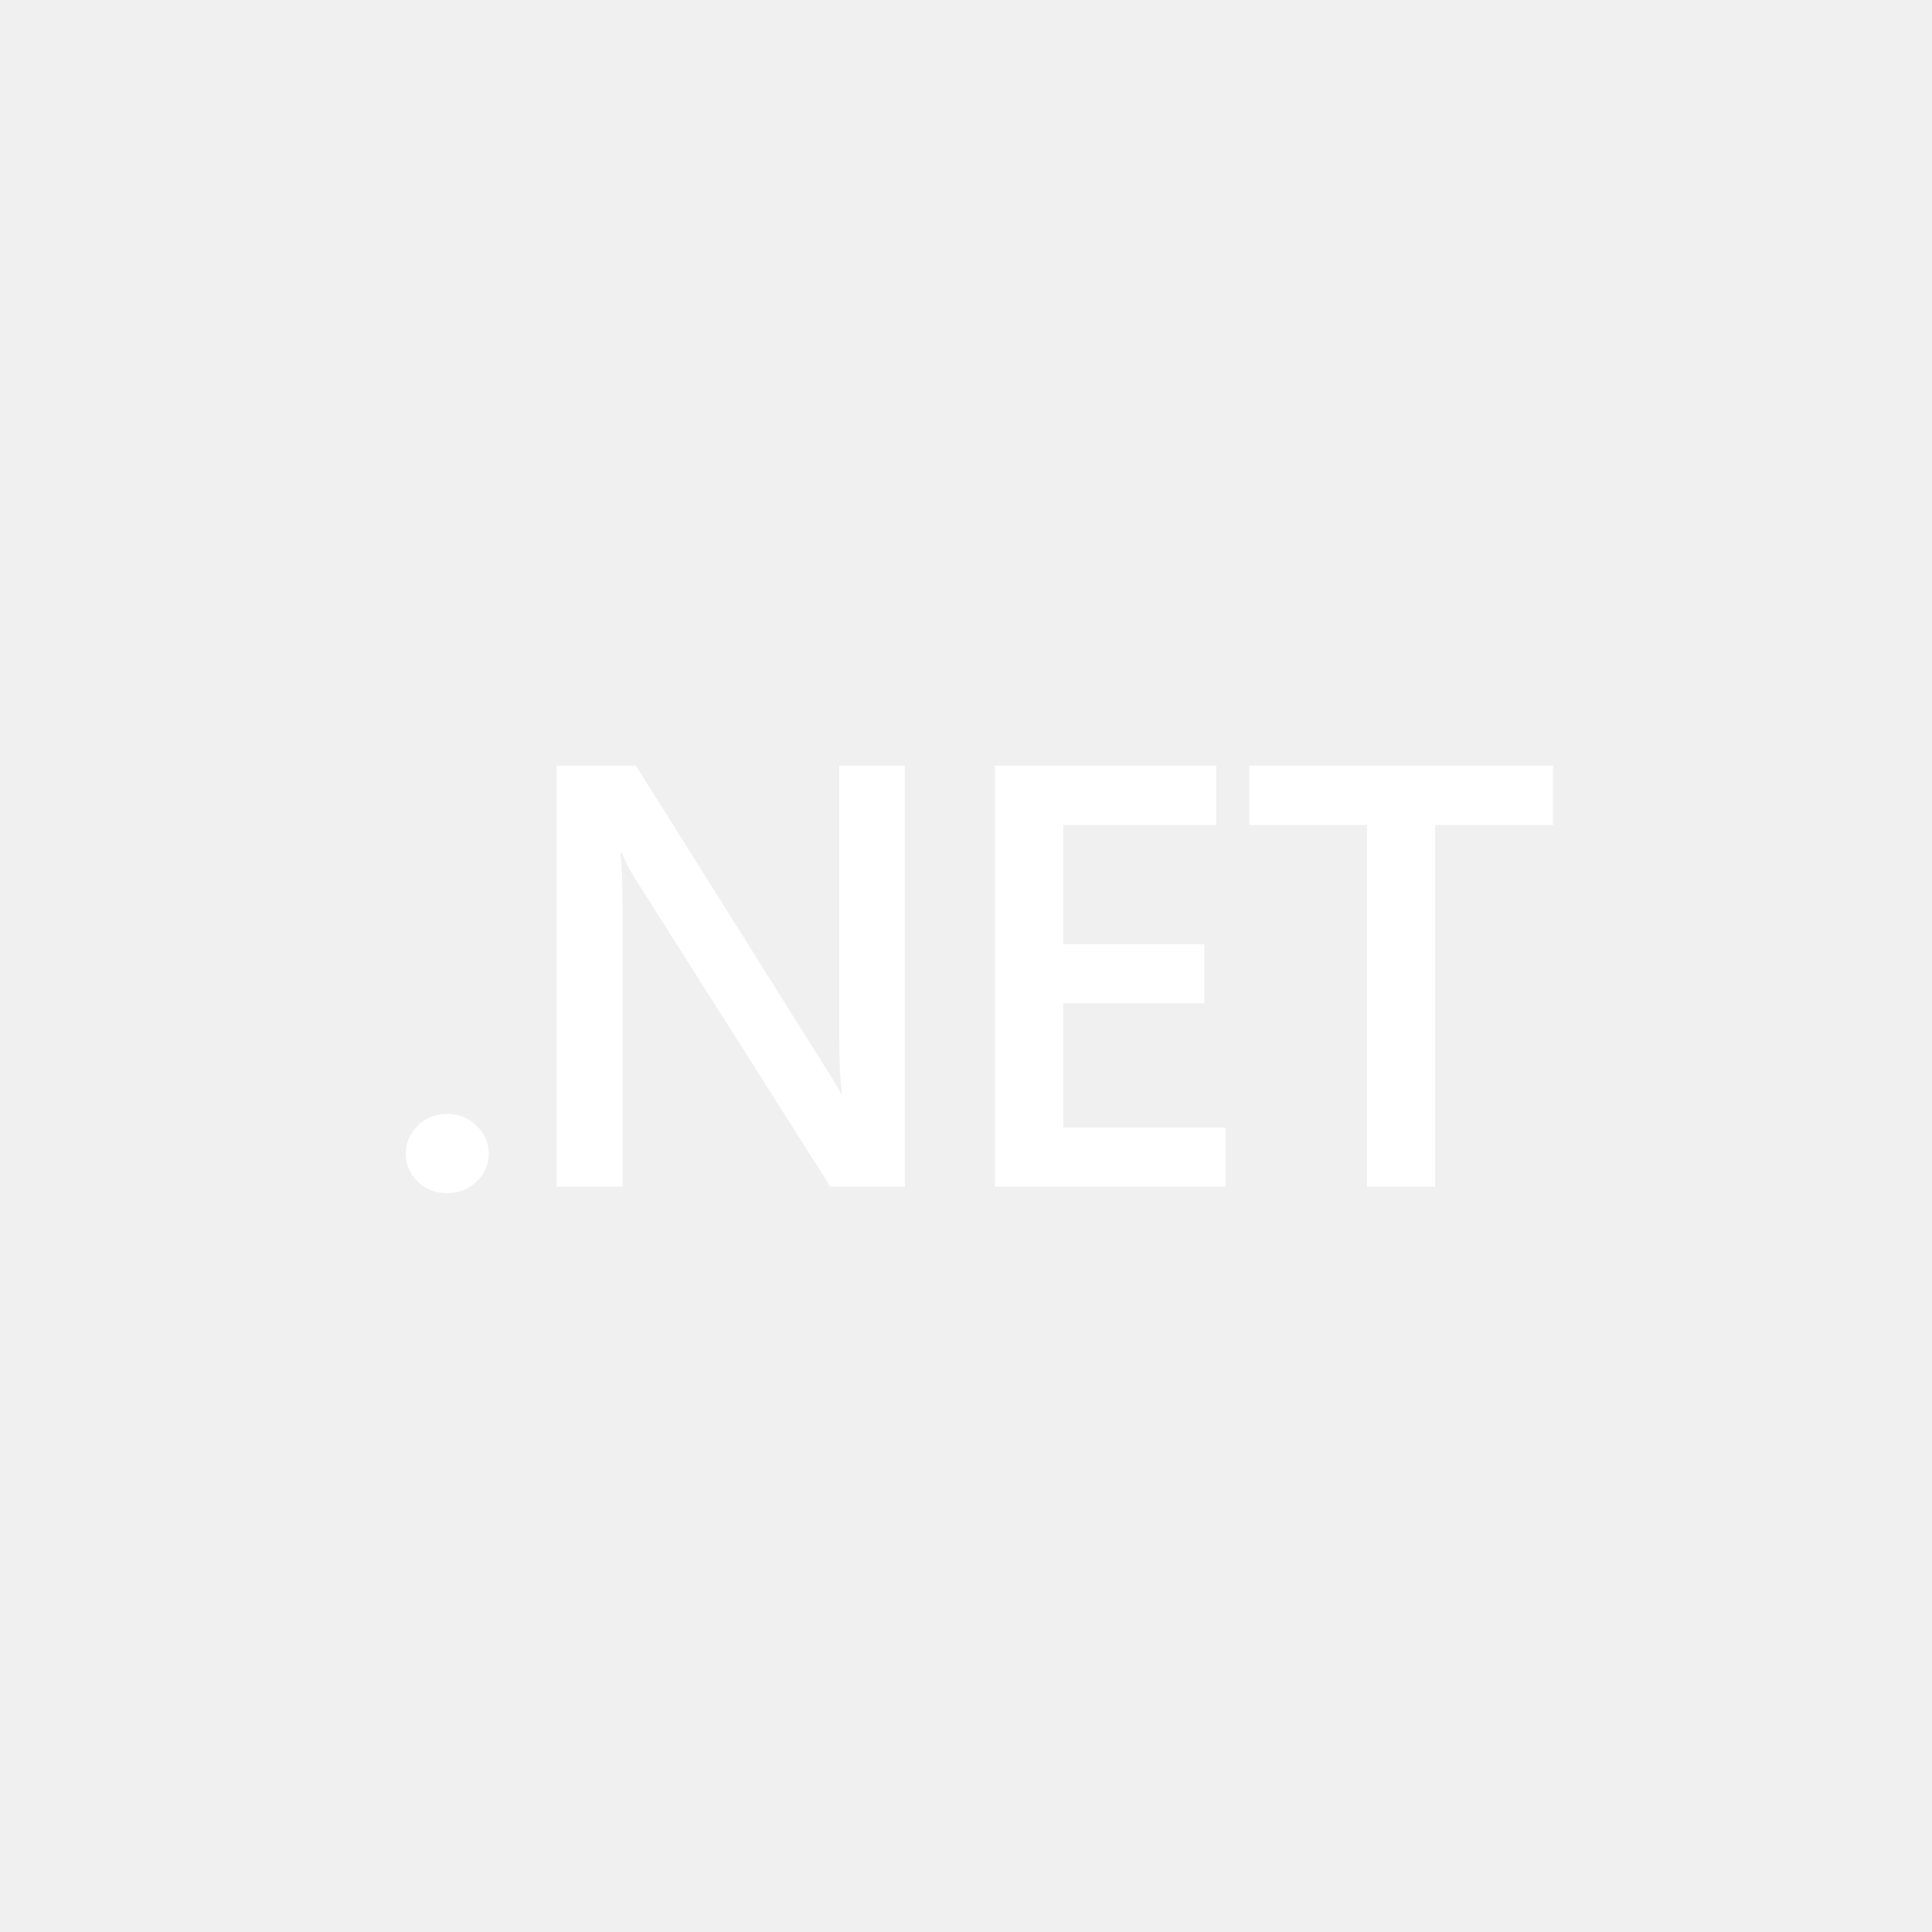
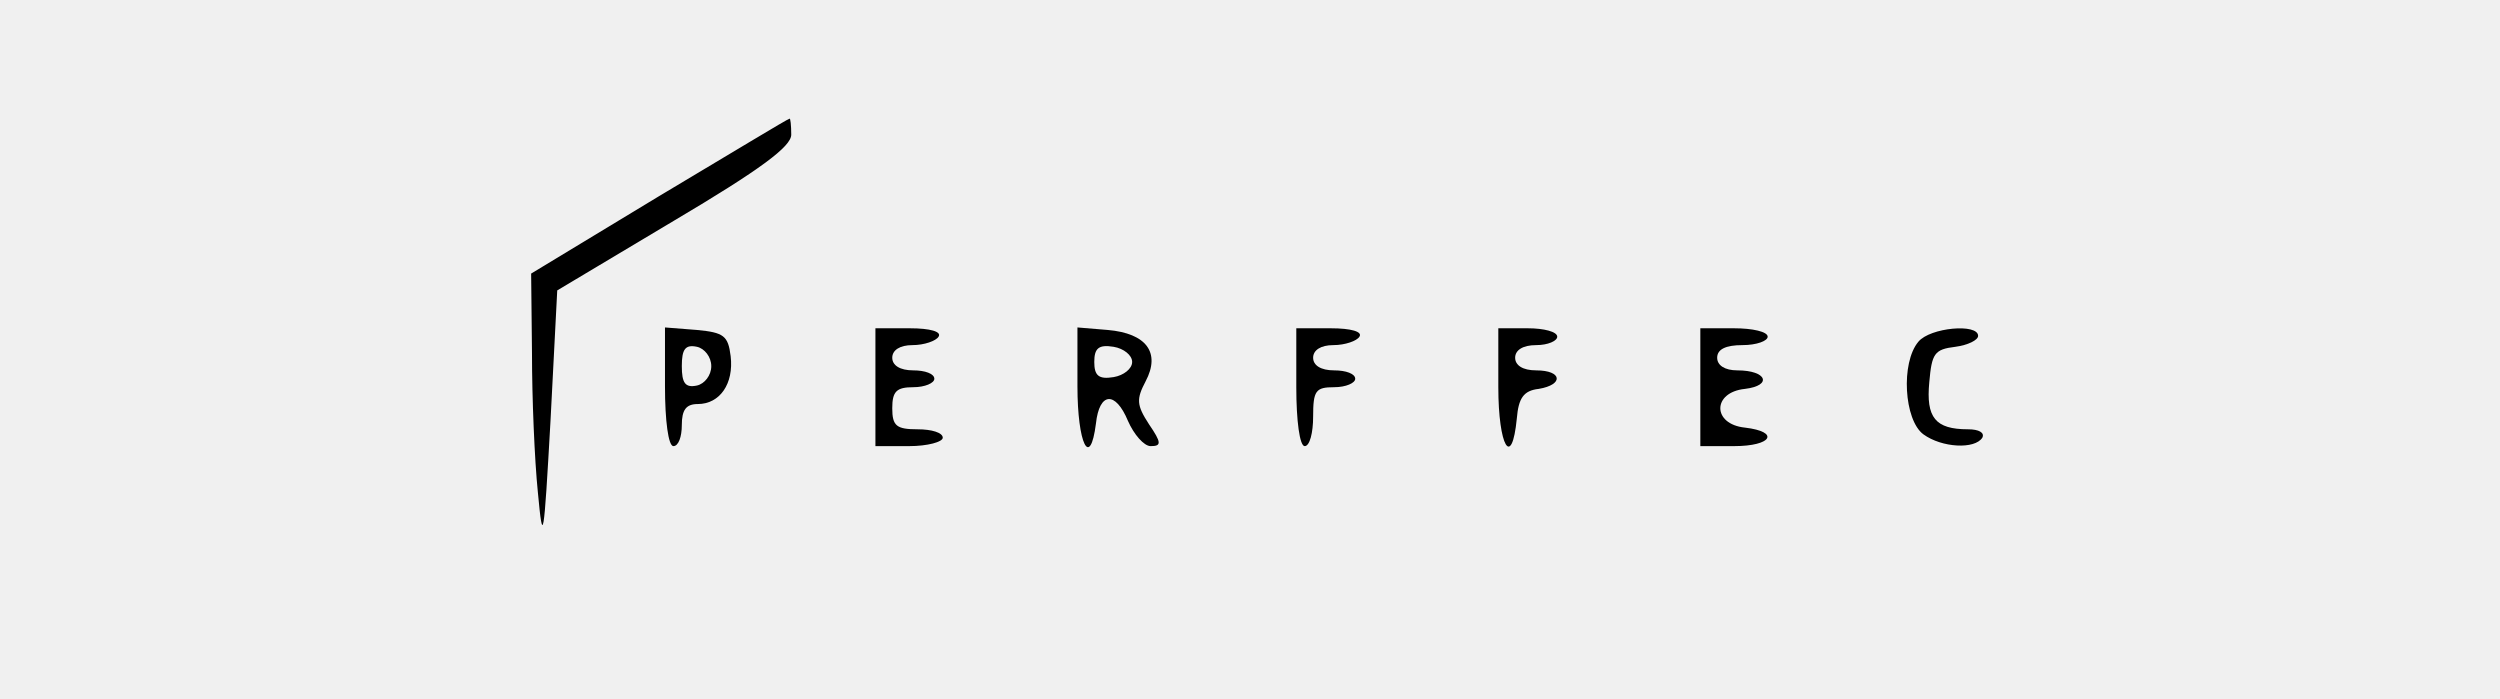
- <svg xmlns="http://www.w3.org/2000/svg" width="456" height="456" viewBox="0 0 456 456" version="1.1" xml:space="preserve" style="fill-rule:evenodd;clip-rule:evenodd;stroke-linejoin:round;stroke-miterlimit:2;">
-   <path d="m 105.5,281.609 c -2.703,0 -5.001,-0.9 -6.893,-2.702 -1.892,-1.848 -2.838,-4.042 -2.838,-6.582 0,-2.587 0.946,-4.804 2.838,-6.652 1.892,-1.848 4.19,-2.772 6.893,-2.772 2.748,0 5.068,0.924 6.96,2.772 1.937,1.848 2.906,4.064 2.906,6.652 0,2.54 -0.968,4.734 -2.906,6.582 -1.892,1.802 -4.212,2.702 -6.96,2.702 z" style="fill:#ffffff;fill-rule:nonzero;stroke-width:0.838" />
-   <path d="M 213.561,280.084 H 195.99 L 149.7,207.054 c -1.171,-1.848 -2.14,-3.765 -2.906,-5.751 h -0.406 c 0.361,2.125 0.541,6.675 0.541,13.65 v 65.132 h -15.543 v -99.36 h 18.719 l 44.737,71.298 c 1.892,2.957 3.109,4.989 3.649,6.098 h 0.27 c -0.45,-2.632 -0.676,-7.09 -0.676,-13.373 v -64.023 h 15.476 z" style="fill:#ffffff;fill-rule:nonzero;stroke-width:0.838" />
-   <path d="m 289.251,280.084 h -54.401 v -99.36 h 52.238 v 13.997 h -36.154 v 28.131 h 33.316 v 13.927 h -33.316 v 29.378 h 38.316 z" style="fill:#ffffff;fill-rule:nonzero;stroke-width:0.838" />
-   <path d="M 366.565,194.721 H 338.722 v 85.363 h -16.084 v -85.363 h -27.775 v -13.997 h 71.701 z" style="fill:#ffffff;fill-rule:nonzero;stroke-width:0.838" />
+ <svg xmlns="http://www.w3.org/2000/svg" version="1.0" width="297pt" height="83pt" viewBox="0 0 297 83" preserveAspectRatio="xMidYMid meet">
+   <g transform="translate(0,83) scale(0.1,-0.1)" fill="#000000" stroke="none">
+     <path d="M783 597 l-152 -92 1 -95 c0 -52 3 -126 7 -165 6 -64 7 -57 15 85 l8 155 139 83 c103 61 139 88 139 102 0 11 -1 20 -2 19 -2 0 -71 -42 -155 -92z" />
+     <path d="M790 371 c0 -41 4 -71 10 -71 6 0 10 11 10 25 0 18 5 25 19 25 26 0 43 24 39 57 -3 24 -8 28 -40 31 l-38 3 0 -70z m55 24 c0 -11 -8 -21 -17 -23 -14 -3 -18 3 -18 23 0 20 4 26 18 23 9 -2 17 -12 17 -23z" />
+     <path d="M1040 370 l0 -70 40 0 c22 0 40 5 40 10 0 6 -13 10 -30 10 -25 0 -30 4 -30 25 0 20 5 25 25 25 14 0 25 5 25 10 0 6 -11 10 -25 10 -16 0 -25 6 -25 15 0 9 9 15 24 15 14 0 28 5 31 10 4 6 -10 10 -34 10 l-41 0 0 -70z" />
+     <path d="M1280 371 c0 -68 15 -99 22 -44 4 37 23 39 38 3 7 -16 19 -30 27 -30 13 0 13 4 -2 26 -15 23 -15 30 -4 51 18 34 1 57 -45 61 l-36 3 0 -70z m65 29 c0 -8 -10 -16 -22 -18 -18 -3 -23 2 -23 18 0 16 5 21 23 18 12 -2 22 -10 22 -18z" />
+     <path d="M1540 370 c0 -40 4 -70 10 -70 6 0 10 16 10 35 0 31 3 35 25 35 14 0 25 5 25 10 0 6 -11 10 -25 10 -16 0 -25 6 -25 15 0 9 9 15 24 15 14 0 28 5 31 10 4 6 -10 10 -34 10 l-41 0 0 -70z" />
+     <path d="M1780 370 c0 -70 16 -98 22 -37 2 24 8 33 26 35 30 5 28 22 -3 22 -16 0 -25 6 -25 15 0 9 9 15 25 15 14 0 25 5 25 10 0 6 -16 10 -35 10 l-35 0 0 -70z" />
+     <path d="M2020 370 l0 -70 40 0 c45 0 55 17 13 22 -39 4 -39 42 0 46 33 4 26 22 -9 22 -15 0 -24 6 -24 15 0 10 10 15 30 15 17 0 30 5 30 10 0 6 -18 10 -40 10 l-40 0 0 -70z" />
+     <path d="M2279 424 c-21 -25 -17 -93 6 -110 22 -16 61 -18 70 -4 3 6 -4 10 -17 10 -39 0 -50 14 -46 56 3 34 6 39 31 42 15 2 27 8 27 13 0 15 -57 10 -71 -7z" />
+   </g>
</svg>
